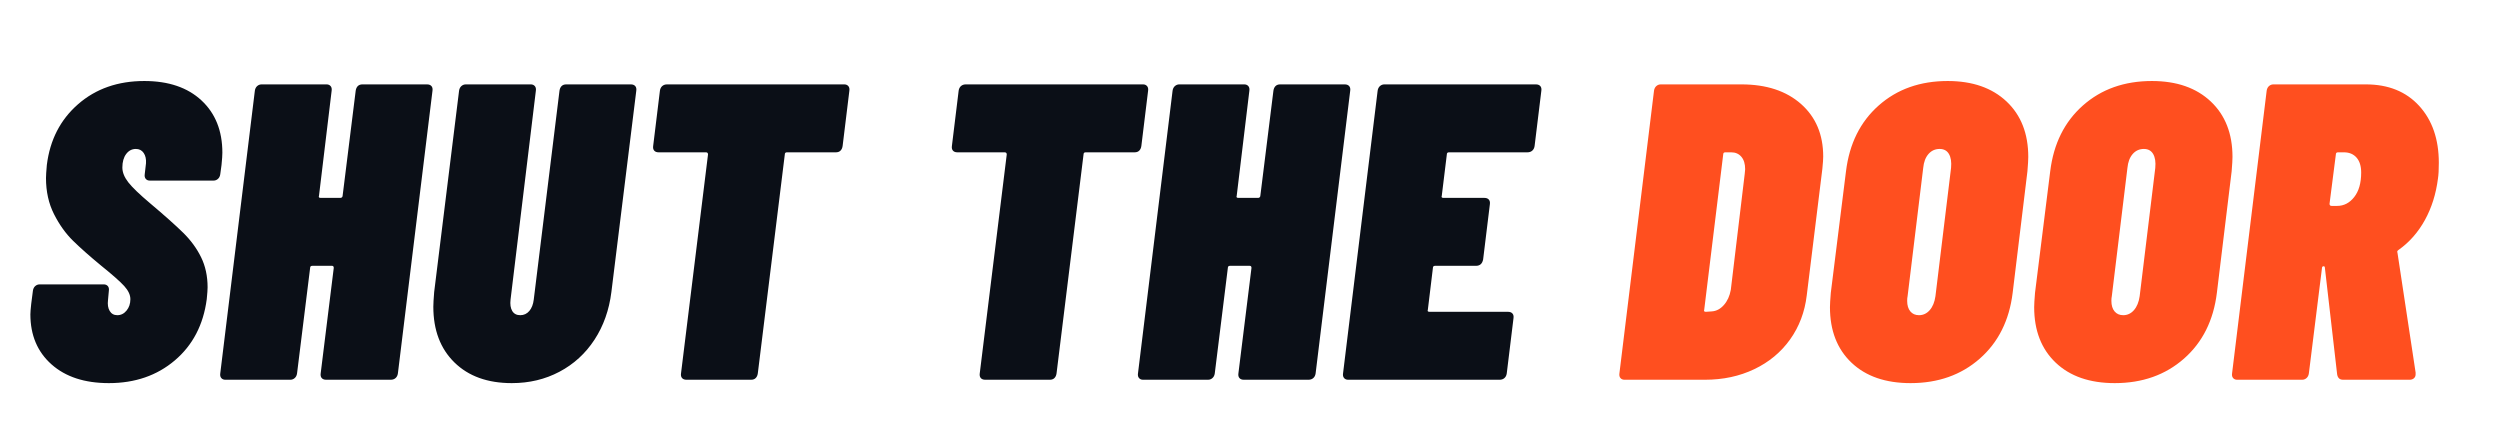
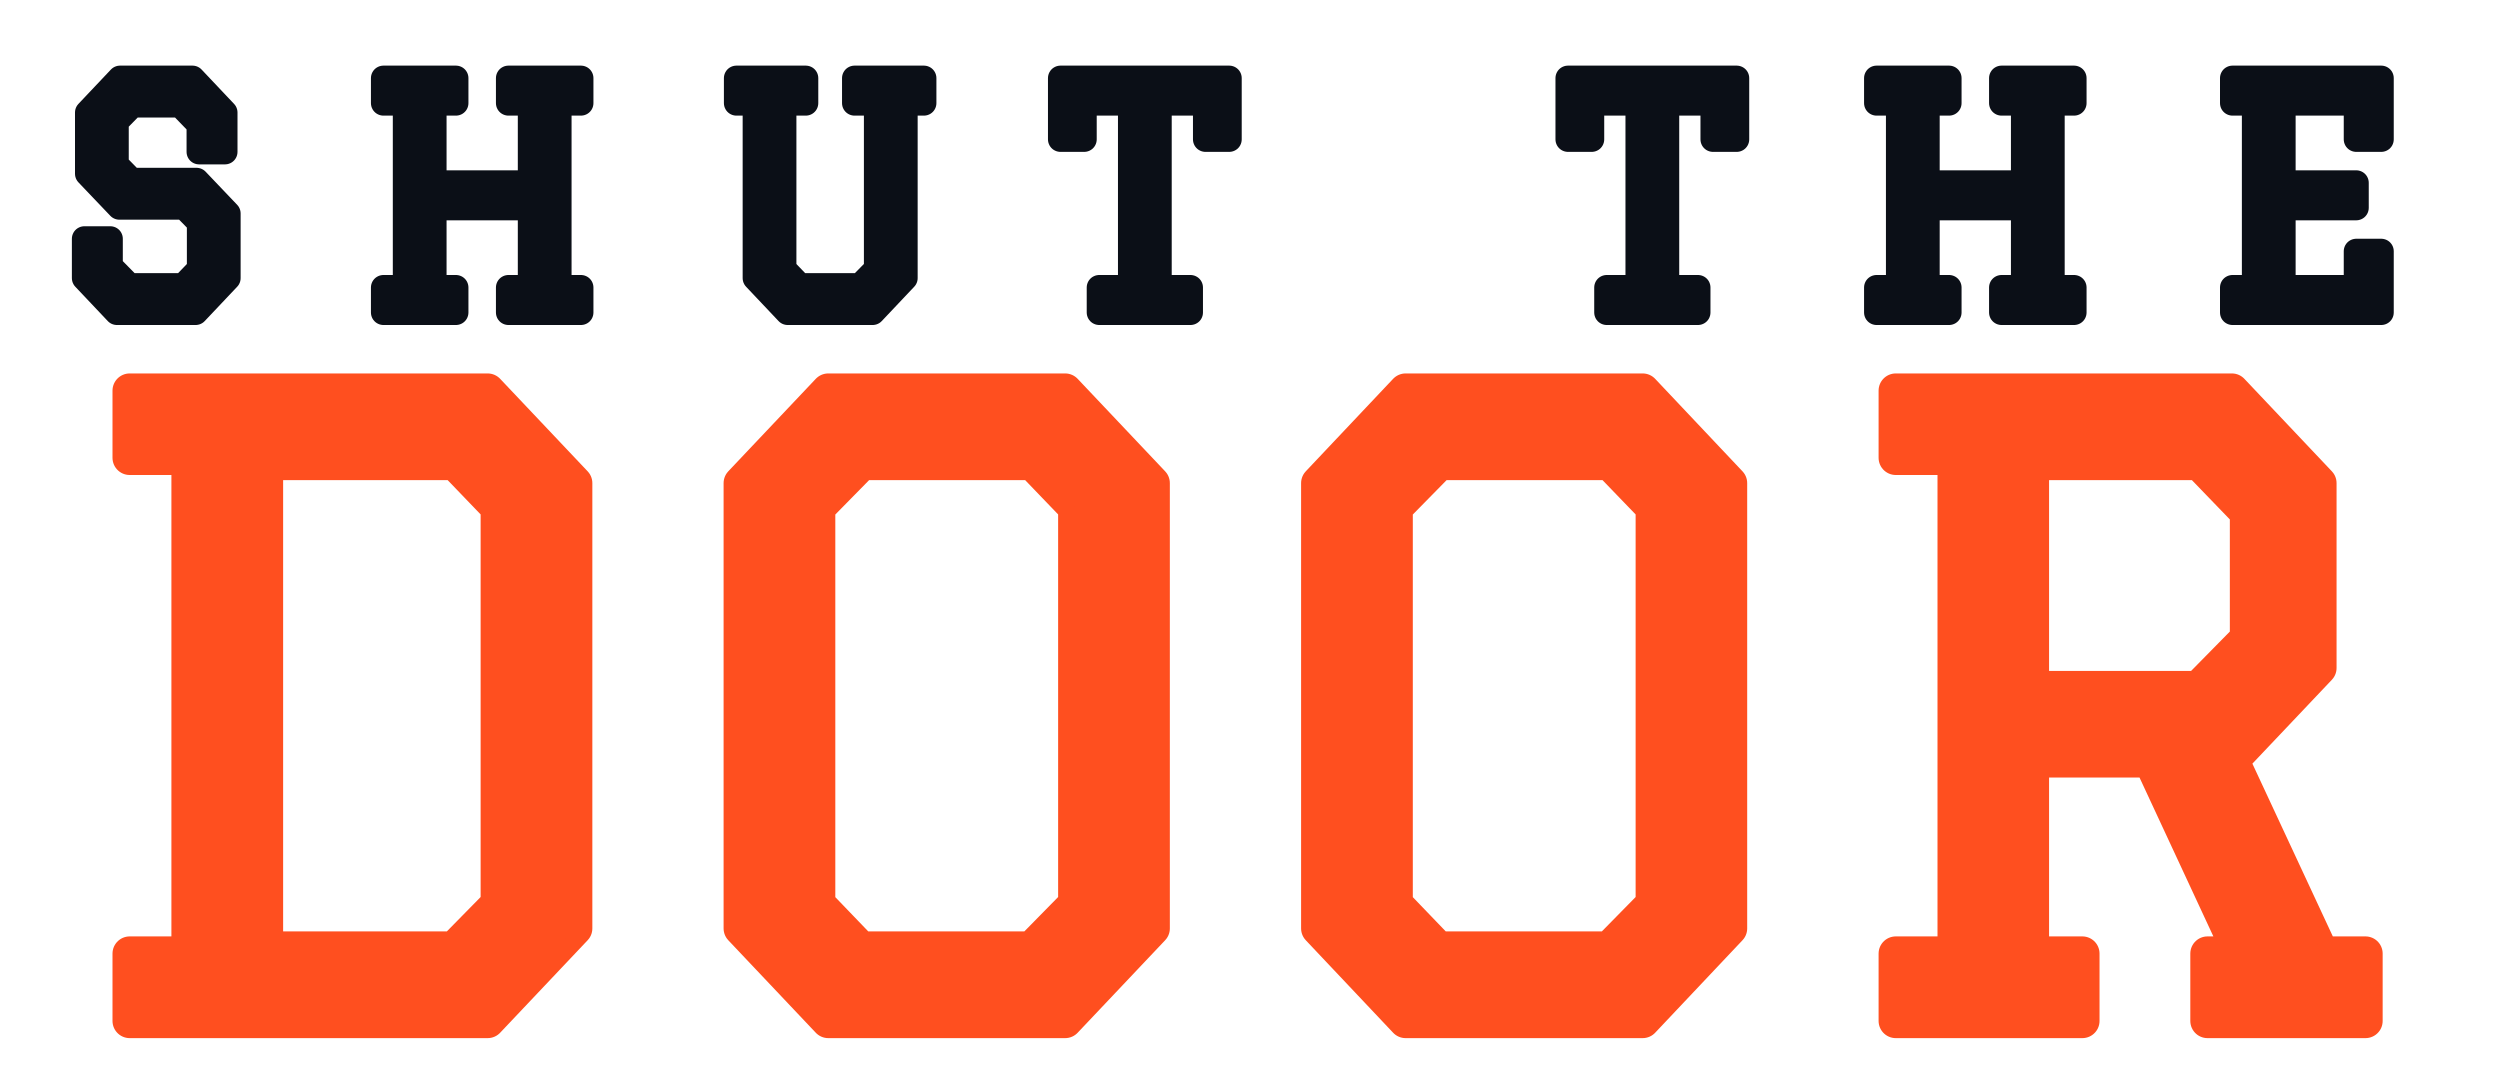
- <svg xmlns="http://www.w3.org/2000/svg" viewBox="-2 4 237 40" role="img" aria-label="Shut The Door">
-   <path d="M0.88 33.8Q0.88 33.52 0.96 32.8L1.12 31.56Q1.16 31.28 1.34 31.12Q1.52 30.96 1.76 30.96H7.84Q8.08 30.96 8.22 31.12Q8.36 31.28 8.32 31.56L8.24 32.44Q8.16 33.08 8.4 33.48Q8.64 33.88 9.12 33.88Q9.64 33.88 10 33.44Q10.36 33 10.36 32.36Q10.36 31.76 9.78 31.12Q9.2 30.48 7.56 29.16Q5.96 27.84 4.92 26.82Q3.88 25.8 3.12 24.3Q2.36 22.8 2.36 20.88Q2.36 20.52 2.44 19.64Q2.88 16.08 5.4 13.88Q7.92 11.68 11.68 11.68Q15.12 11.68 17.1 13.52Q19.08 15.36 19.08 18.48Q19.08 18.84 19 19.64L18.88 20.52Q18.84 20.8 18.66 20.96Q18.48 21.12 18.24 21.12H12.2Q11.96 21.12 11.82 20.96Q11.68 20.8 11.72 20.52L11.84 19.48Q11.88 18.88 11.62 18.5Q11.36 18.12 10.88 18.12Q10.32 18.12 9.96 18.6Q9.6 19.08 9.6 19.88Q9.6 20.56 10.16 21.28Q10.72 22 12.24 23.28Q14.28 25 15.36 26.06Q16.44 27.12 17.06 28.38Q17.68 29.64 17.68 31.24Q17.68 31.56 17.6 32.36Q17.12 36 14.58 38.16Q12.04 40.32 8.32 40.32Q4.88 40.32 2.88 38.54Q0.88 36.76 0.88 33.8Z M32.36 12H38.48Q38.76 12 38.9 12.16Q39.04 12.32 39 12.6L35.72 39.4Q35.68 39.68 35.5 39.84Q35.32 40 35.04 40H28.92Q28.64 40 28.5 39.84Q28.36 39.68 28.4 39.4L29.64 29.4Q29.64 29.2 29.48 29.2H27.6Q27.4 29.2 27.4 29.4L26.16 39.4Q26.12 39.68 25.94 39.84Q25.76 40 25.52 40H19.36Q19.12 40 18.98 39.84Q18.84 39.68 18.88 39.4L22.16 12.6Q22.2 12.32 22.38 12.16Q22.56 12 22.8 12H28.96Q29.2 12 29.34 12.16Q29.48 12.32 29.44 12.6L28.24 22.56Q28.16 22.76 28.4 22.76H30.28Q30.36 22.76 30.42 22.7Q30.48 22.64 30.48 22.56L31.72 12.6Q31.76 12.32 31.92 12.16Q32.08 12 32.36 12Z M39.08 33.08Q39.08 32.64 39.16 31.68L41.52 12.6Q41.56 12.32 41.74 12.16Q41.92 12 42.16 12H48.32Q48.56 12 48.7 12.16Q48.84 12.32 48.8 12.6L46.4 32.4Q46.32 33.08 46.56 33.48Q46.8 33.88 47.32 33.88Q47.84 33.88 48.18 33.48Q48.52 33.08 48.6 32.4L51.04 12.6Q51.08 12.32 51.24 12.16Q51.4 12 51.68 12H57.8Q58.08 12 58.22 12.16Q58.36 12.32 58.32 12.6L55.96 31.68Q55.64 34.24 54.36 36.2Q53.08 38.16 51.04 39.24Q49 40.32 46.52 40.32Q43.08 40.32 41.08 38.36Q39.08 36.4 39.08 33.08Z M78.52 12.6 77.88 17.84Q77.84 18.12 77.68 18.28Q77.52 18.44 77.24 18.44H72.6Q72.4 18.44 72.4 18.64L69.84 39.4Q69.8 39.68 69.64 39.84Q69.48 40 69.2 40H63.08Q62.8 40 62.66 39.84Q62.52 39.68 62.56 39.4L65.12 18.64Q65.12 18.44 64.92 18.44H60.44Q60.16 18.44 60.02 18.28Q59.88 18.12 59.92 17.84L60.56 12.6Q60.6 12.32 60.78 12.16Q60.96 12 61.24 12H78.04Q78.28 12 78.42 12.16Q78.56 12.32 78.52 12.6Z M106.84 12.6 106.2 17.84Q106.16 18.12 106 18.28Q105.84 18.44 105.56 18.44H100.92Q100.72 18.44 100.72 18.64L98.16 39.4Q98.12 39.68 97.96 39.84Q97.8 40 97.52 40H91.4Q91.12 40 90.98 39.84Q90.84 39.68 90.88 39.4L93.44 18.64Q93.44 18.44 93.24 18.44H88.76Q88.48 18.44 88.34 18.28Q88.2 18.12 88.24 17.84L88.88 12.6Q88.92 12.32 89.1 12.16Q89.28 12 89.56 12H106.36Q106.6 12 106.74 12.16Q106.88 12.32 106.84 12.6Z M119.36 12H125.48Q125.76 12 125.9 12.16Q126.04 12.32 126 12.6L122.72 39.4Q122.68 39.68 122.5 39.84Q122.32 40 122.04 40H115.92Q115.64 40 115.5 39.84Q115.36 39.68 115.4 39.4L116.64 29.4Q116.64 29.2 116.48 29.2H114.6Q114.4 29.2 114.4 29.4L113.16 39.4Q113.12 39.68 112.94 39.84Q112.76 40 112.52 40H106.36Q106.12 40 105.98 39.84Q105.84 39.68 105.88 39.4L109.16 12.6Q109.2 12.32 109.38 12.16Q109.56 12 109.8 12H115.96Q116.2 12 116.34 12.16Q116.48 12.32 116.44 12.6L115.24 22.56Q115.16 22.76 115.4 22.76H117.28Q117.36 22.76 117.42 22.7Q117.48 22.64 117.48 22.56L118.72 12.6Q118.76 12.32 118.92 12.16Q119.08 12 119.36 12Z M142.8 18.44H135.36Q135.16 18.44 135.16 18.64L134.68 22.56Q134.6 22.76 134.84 22.76H138.72Q139 22.76 139.14 22.92Q139.28 23.08 139.24 23.36L138.6 28.6Q138.48 29.2 137.92 29.2H134.04Q133.84 29.2 133.84 29.4L133.36 33.36Q133.28 33.56 133.52 33.56H140.96Q141.24 33.56 141.38 33.72Q141.52 33.88 141.48 34.16L140.84 39.4Q140.8 39.68 140.62 39.84Q140.44 40 140.16 40H125.8Q125.56 40 125.42 39.84Q125.28 39.68 125.32 39.4L128.6 12.6Q128.64 12.32 128.82 12.16Q129 12 129.24 12H143.6Q143.88 12 144.02 12.16Q144.16 12.32 144.12 12.6L143.48 17.84Q143.44 18.12 143.26 18.28Q143.08 18.44 142.8 18.44Z" fill="#0b0f17" />
-   <path d="M151.52 39.4 154.8 12.6Q154.84 12.32 155.02 12.16Q155.2 12 155.44 12H163.08Q166.64 12 168.74 13.86Q170.84 15.72 170.84 18.84Q170.84 19.2 170.76 20L169.28 32Q169 34.36 167.7 36.18Q166.4 38 164.3 39Q162.2 40 159.64 40H152Q151.76 40 151.62 39.84Q151.48 39.68 151.52 39.4ZM159.72 33.56 160.28 33.52Q160.92 33.48 161.42 32.92Q161.92 32.36 162.08 31.48L163.4 20.48L163.44 20.04Q163.44 19.28 163.08 18.86Q162.72 18.44 162.12 18.44H161.56Q161.36 18.44 161.36 18.64L159.56 33.36Q159.48 33.56 159.72 33.56Z M171.48 33.12Q171.48 32.72 171.56 31.76L173 20.24Q173.48 16.32 176.1 14Q178.72 11.68 182.64 11.68Q186.16 11.68 188.22 13.62Q190.28 15.56 190.28 18.88Q190.28 19.28 190.2 20.24L188.8 31.76Q188.32 35.68 185.68 38Q183.04 40.32 179.12 40.32Q175.56 40.32 173.52 38.38Q171.48 36.44 171.48 33.12ZM181.48 32.08 182.96 19.92Q183.04 19.08 182.76 18.6Q182.48 18.12 181.88 18.12Q181.24 18.12 180.82 18.6Q180.4 19.08 180.32 19.92L178.84 32.08Q178.8 32.24 178.8 32.52Q178.8 33.16 179.1 33.52Q179.4 33.88 179.92 33.88Q180.52 33.88 180.94 33.4Q181.36 32.92 181.48 32.08Z M190.84 33.12Q190.84 32.72 190.92 31.76L192.36 20.24Q192.84 16.32 195.46 14Q198.08 11.68 202 11.68Q205.52 11.68 207.58 13.62Q209.64 15.56 209.64 18.88Q209.64 19.28 209.56 20.24L208.16 31.76Q207.68 35.68 205.04 38Q202.4 40.32 198.48 40.32Q194.92 40.32 192.88 38.38Q190.84 36.44 190.84 33.12ZM200.84 32.08 202.32 19.92Q202.4 19.08 202.12 18.6Q201.84 18.12 201.24 18.12Q200.6 18.12 200.18 18.6Q199.76 19.08 199.68 19.92L198.2 32.08Q198.16 32.24 198.16 32.52Q198.16 33.16 198.46 33.52Q198.76 33.88 199.28 33.88Q199.88 33.88 200.3 33.4Q200.72 32.92 200.84 32.08Z M219.56 39.48 218.4 29.4Q218.4 29.24 218.28 29.24Q218.12 29.24 218.12 29.44L216.88 39.4Q216.84 39.68 216.66 39.84Q216.48 40 216.24 40H210.08Q209.84 40 209.7 39.84Q209.56 39.68 209.6 39.4L212.88 12.6Q212.92 12.32 213.1 12.16Q213.28 12 213.52 12H222.28Q225.48 12 227.34 14.04Q229.2 16.08 229.2 19.44Q229.2 20.4 229.12 20.92Q228.84 23.12 227.88 24.86Q226.92 26.6 225.4 27.68Q225.2 27.8 225.28 27.96L227 39.32V39.48Q227 39.72 226.84 39.86Q226.68 40 226.44 40H220.12Q219.64 40 219.56 39.48ZM219.64 18.44Q219.44 18.44 219.44 18.64L218.84 23.32Q218.84 23.52 219.04 23.52H219.56Q220.52 23.52 221.18 22.68Q221.84 21.84 221.84 20.36Q221.84 19.44 221.4 18.94Q220.96 18.44 220.2 18.44Z" fill="#ff4f1f" />
+ <svg xmlns="http://www.w3.org/2000/svg" viewBox="0 0 160 69.34" role="img" aria-label="Shut The Door">
+   <defs>
+     <path id="stdp7" d="M12.76 14.24L11.8 13.26L7.64 13.26L5.6 11.12L5.6 7.2L7.68 5L12.32 5L14.4 7.2L14.4 9.72L12.74 9.72L12.74 7.96L11.54 6.72L8.48 6.72L7.44 7.78L7.44 10.54L8.42 11.54L12.58 11.54L14.6 13.66L14.6 17.8L12.52 20L7.48 20L5.4 17.8L5.4 15.28L7.06 15.28L7.06 17.04L8.28 18.28L11.74 18.28L12.76 17.22Z M24.54 5L29.18 5L29.18 6.6L27.78 6.6L27.78 11.7L33.94 11.7L33.94 6.6L32.54 6.6L32.54 5L37.18 5L37.18 6.6L35.78 6.6L35.78 18.4L37.18 18.4L37.18 20L32.54 20L32.54 18.4L33.94 18.4L33.94 13.3L27.78 13.3L27.78 18.4L29.18 18.4L29.18 20L24.54 20L24.54 18.4L25.94 18.4L25.94 6.6L24.54 6.6Z M54.69 5L59.13 5L59.13 6.6L57.93 6.6L57.93 17.8L55.85 20L50.41 20L48.33 17.8L48.33 6.6L47.13 6.6L47.13 5L51.57 5L51.57 6.6L50.17 6.6L50.17 17.22L51.19 18.28L55.05 18.28L56.09 17.22L56.09 6.6L54.69 6.6Z M76.19 20L70.35 20L70.35 18.4L72.35 18.4L72.35 6.6L69.39 6.6L69.39 8.92L67.87 8.92L67.87 5L78.67 5L78.67 8.92L77.15 8.92L77.15 6.6L74.19 6.6L74.19 18.4L76.19 18.4Z M108.67 20L102.83 20L102.83 18.4L104.83 18.4L104.83 6.6L101.87 6.6L101.87 8.92L100.35 8.92L100.35 5L111.15 5L111.15 8.92L109.63 8.92L109.63 6.6L106.67 6.6L106.67 18.4L108.67 18.4Z M120.1 5L124.74 5L124.74 6.6L123.34 6.6L123.34 11.7L129.5 11.7L129.5 6.6L128.1 6.6L128.1 5L132.74 5L132.74 6.6L131.34 6.6L131.34 18.4L132.74 18.4L132.74 20L128.1 20L128.1 18.4L129.5 18.4L129.5 13.3L123.34 13.3L123.34 18.4L124.74 18.4L124.74 20L120.1 20L120.1 18.4L121.5 18.4L121.5 6.6L120.1 6.6Z M142.88 5L152.4 5L152.4 8.92L150.8 8.92L150.8 6.6L146.12 6.6L146.12 11.7L150.8 11.7L150.8 13.3L146.12 13.3L146.12 18.4L150.8 18.4L150.8 16.08L152.4 16.08L152.4 20L142.88 20L142.88 18.4L144.28 18.4L144.28 6.6L142.88 6.6Z" />
+     <path id="stdp8" d="M8.3 25L31.21 25L36.81 30.92L36.81 59.42L31.21 65.34L8.3 65.34L8.3 61.03L12.07 61.03L12.07 29.3L8.3 29.3ZM17.02 60.71L29.06 60.71L31.86 57.86L31.86 32.48L29.12 29.63L17.02 29.63Z M53.01 65.34L47.41 59.42L47.41 30.92L53.01 25L68.17 25L73.77 30.92L73.77 59.42L68.17 65.34ZM55.1 60.71L66.02 60.71L68.82 57.86L68.82 32.48L66.08 29.63L55.16 29.63L52.36 32.48L52.36 57.86Z M89.96 65.34L84.37 59.42L84.37 30.92L89.96 25L105.13 25L110.72 30.92L110.72 59.42L105.13 65.34ZM92.06 60.71L102.98 60.71L105.78 57.86L105.78 32.48L103.03 29.63L92.12 29.63L89.32 32.48L89.32 57.86Z M121.33 25L142.84 25L148.44 30.92L148.44 42.75L142.84 48.66L148.6 61.03L151.39 61.03L151.39 65.34L141.28 65.34L141.28 61.03L143.38 61.03L137.63 48.66L130.04 48.66L130.04 61.03L133.27 61.03L133.27 65.34L121.33 65.34L121.33 61.03L125.1 61.03L125.1 29.3L121.33 29.3ZM140.69 44.04L143.81 40.87L143.81 32.8L140.75 29.63L130.04 29.63L130.04 44.04Z" />
+   </defs>
+   <use href="#stdp7" fill="#0b0f17" stroke="#0b0f17" stroke-width="1.6" stroke-linejoin="round" />
+   <use href="#stdp7" fill="#0b0f17" />
+   <use href="#stdp8" fill="#ff4f1f" stroke="#ff4f1f" stroke-width="2.2" stroke-linejoin="round" />
+   <use href="#stdp8" fill="#ff4f1f" />
</svg>
